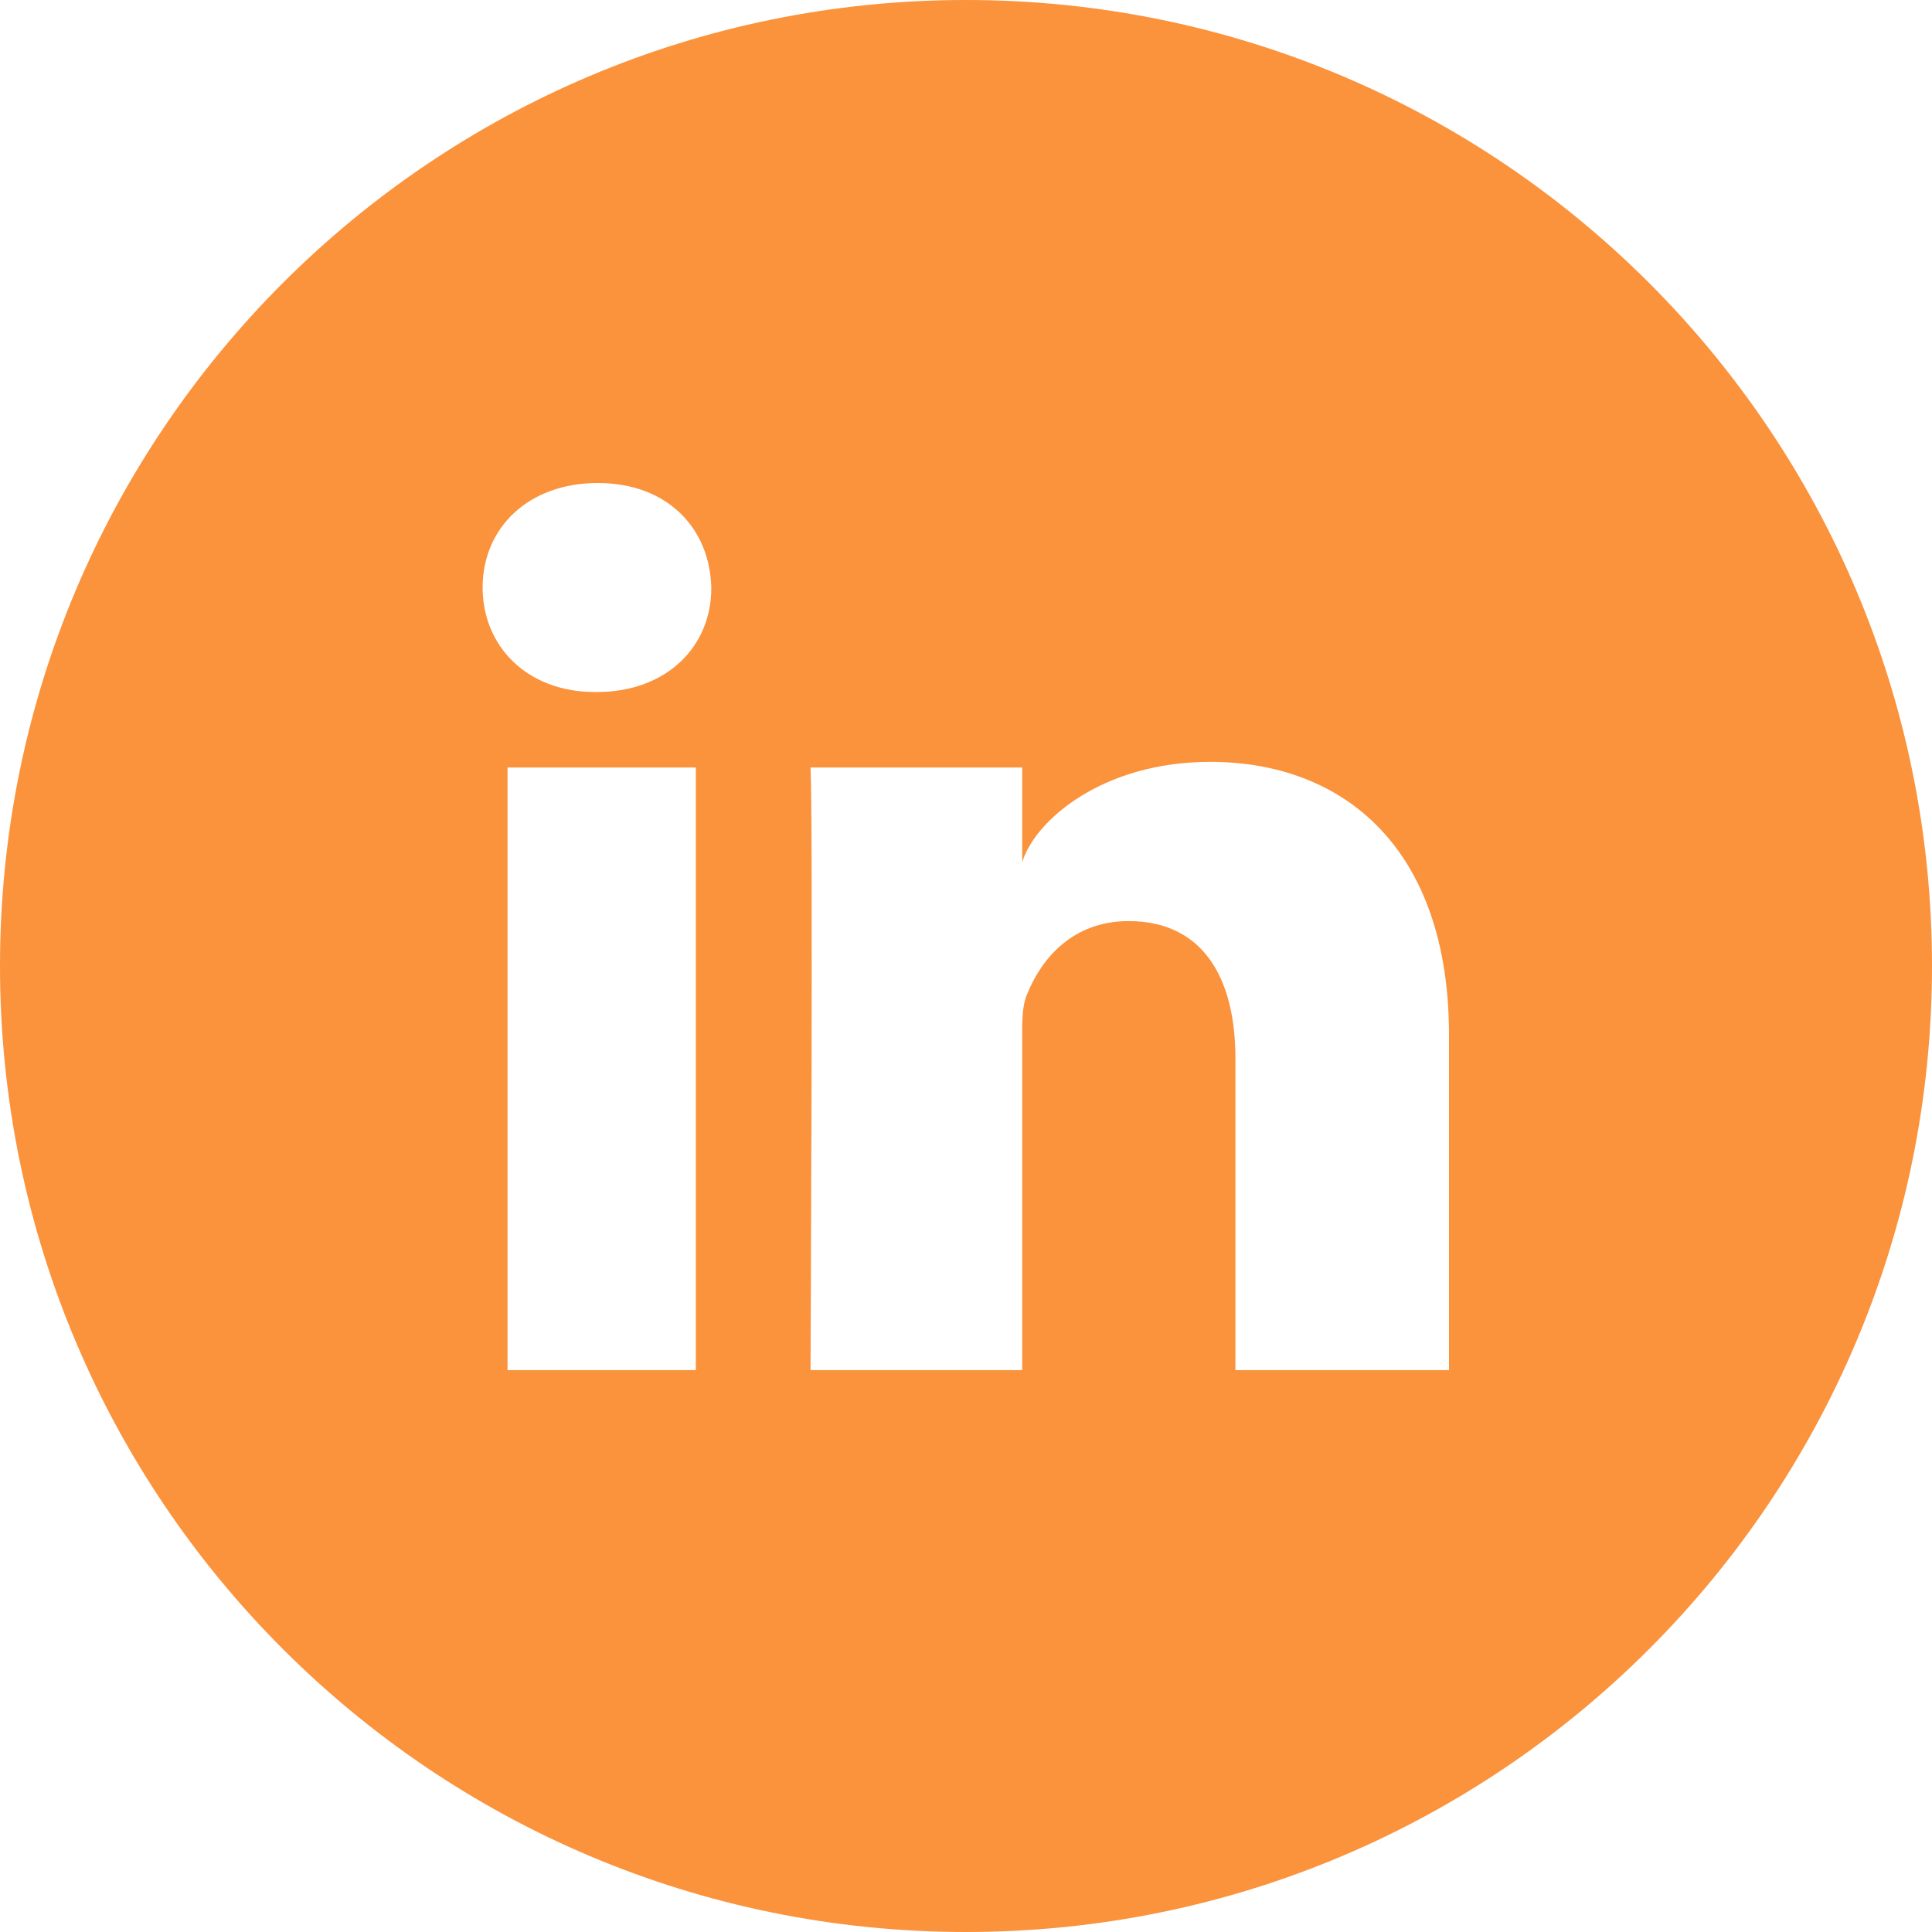
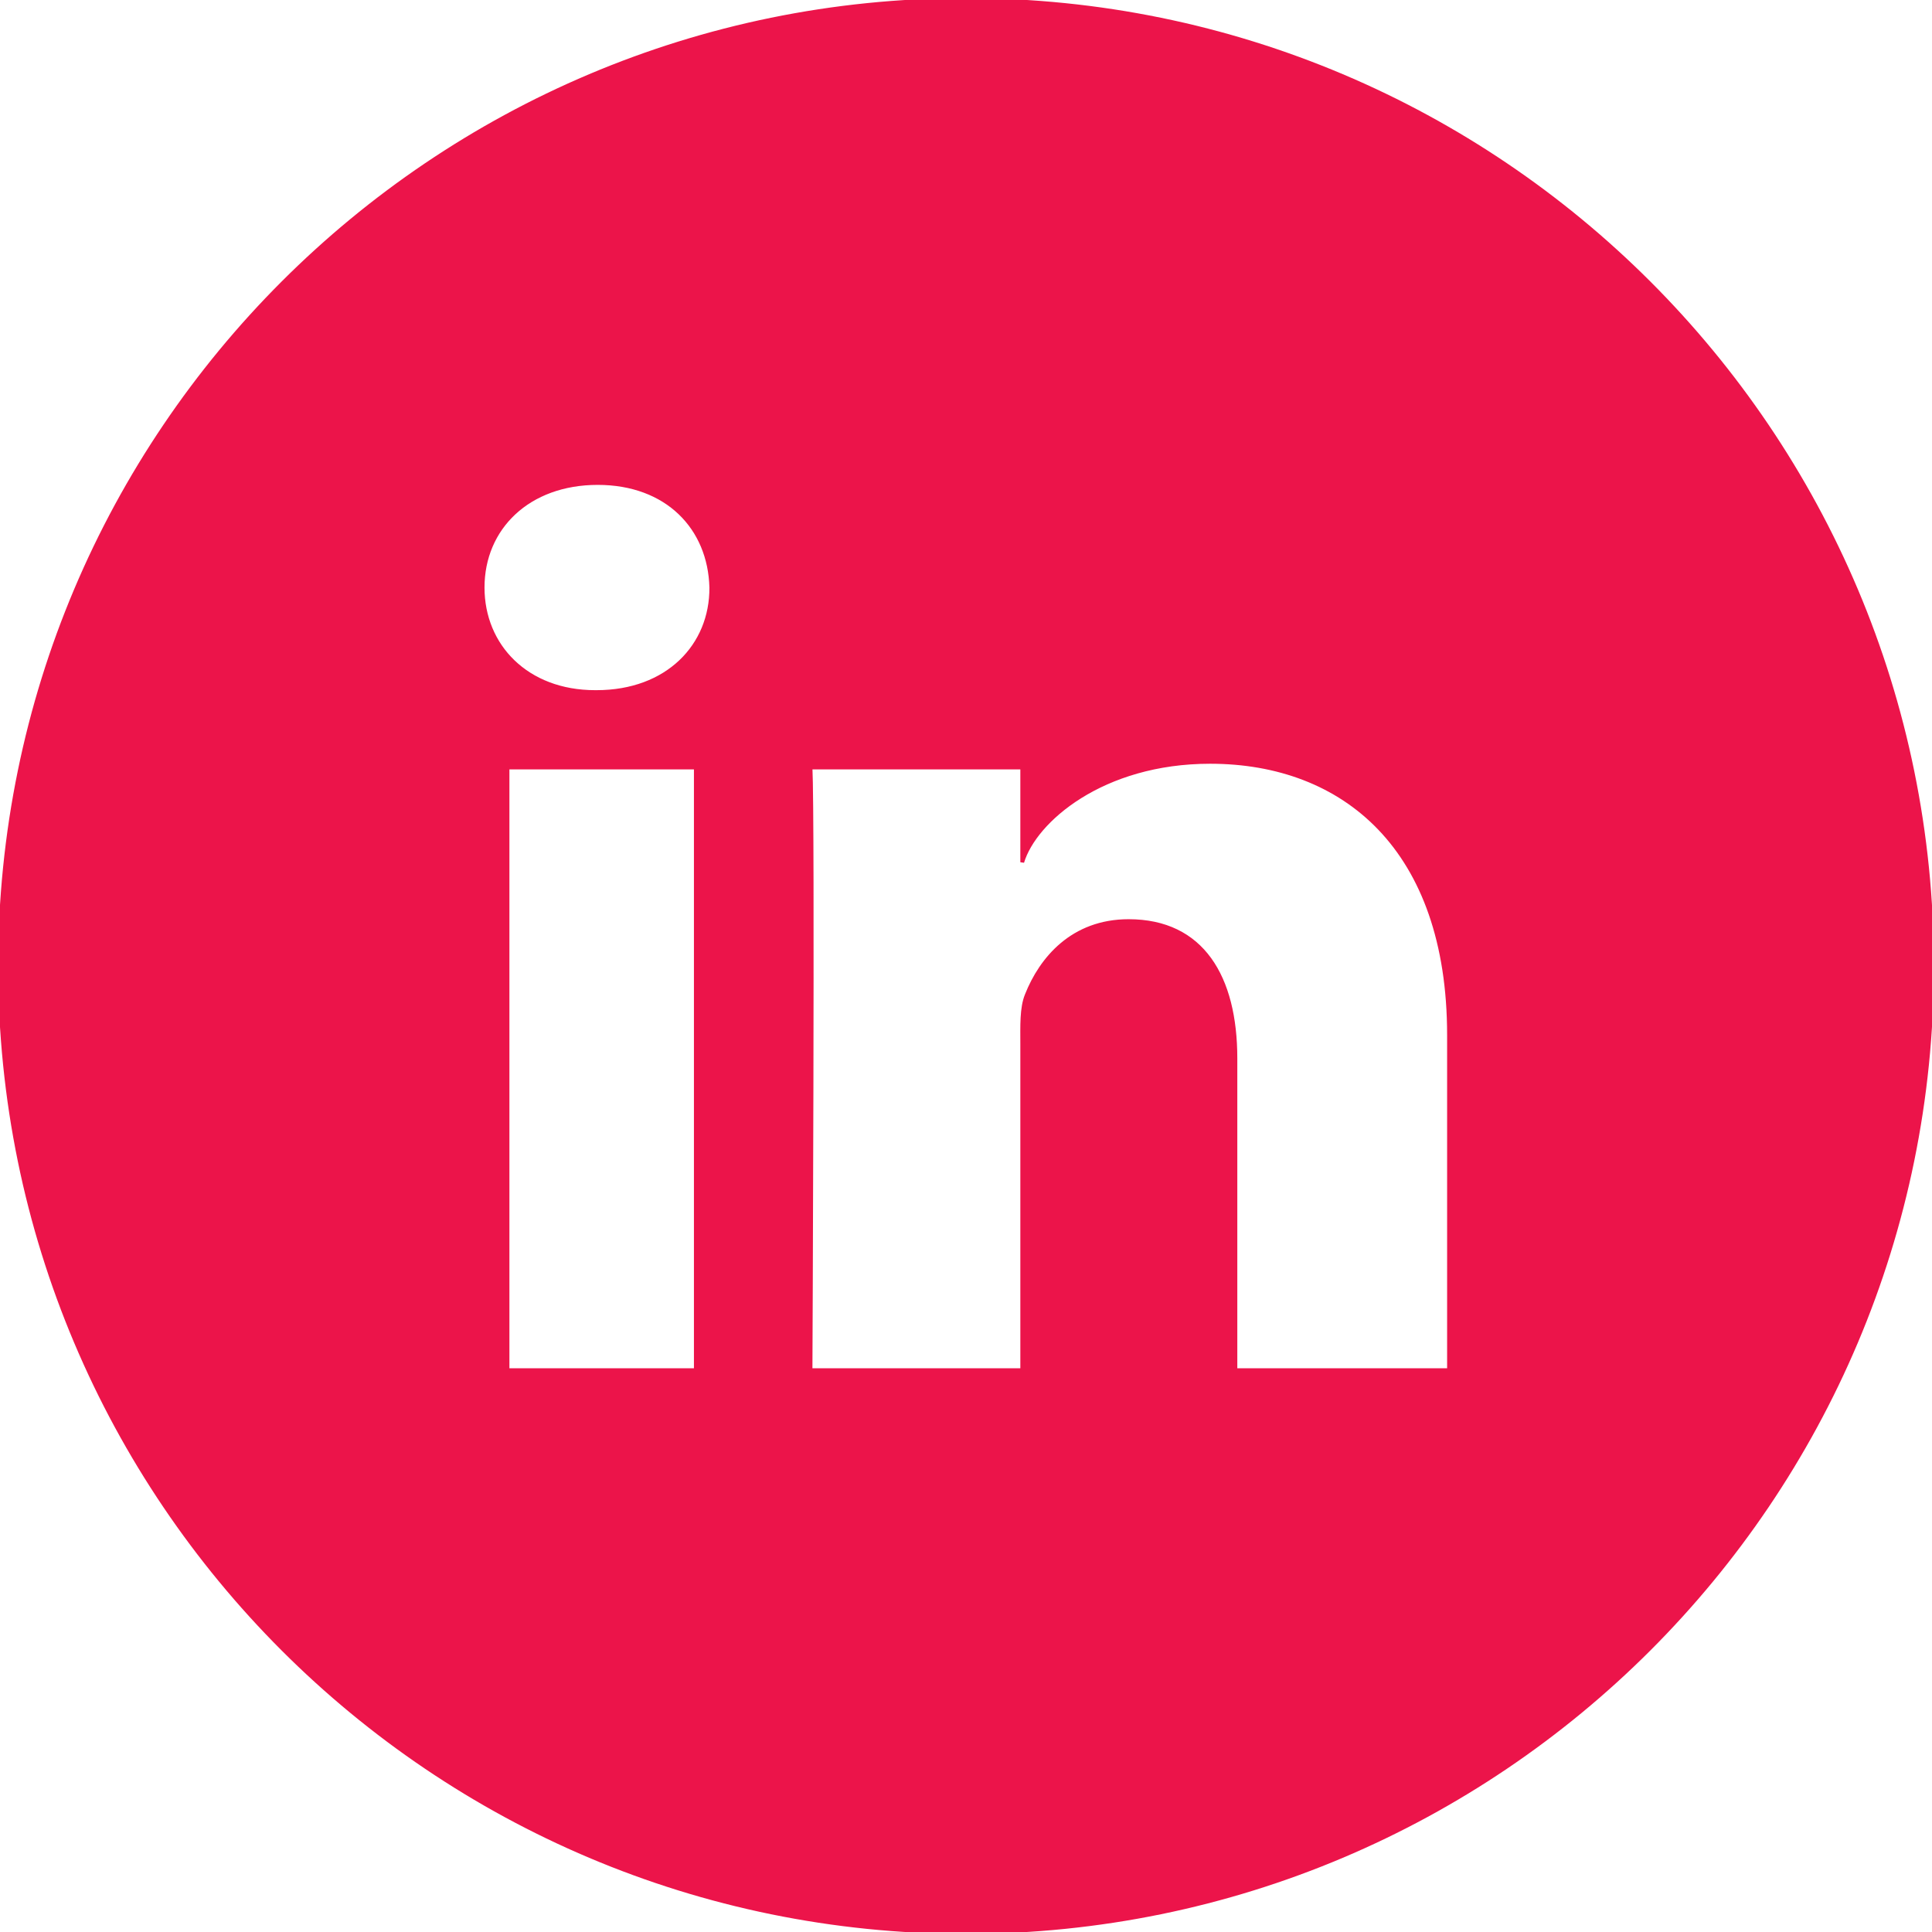
- <svg xmlns="http://www.w3.org/2000/svg" fill="#fb923c" height="800px" width="800px" version="1.1" id="Layer_1" viewBox="-143 145 512 512" xml:space="preserve">
+ <svg xmlns="http://www.w3.org/2000/svg" fill="#ec144a" height="800px" width="800px" version="1.1" id="Layer_1" viewBox="-143 145 512 512" xml:space="preserve" stroke="#ec144a">
  <g id="SVGRepo_bgCarrier" stroke-width="0" />
  <g id="SVGRepo_tracerCarrier" stroke-linecap="round" stroke-linejoin="round" />
  <g id="SVGRepo_iconCarrier">
    <path d="M113,145c-141.4,0-256,114.6-256,256s114.6,256,256,256s256-114.6,256-256S254.4,145,113,145z M41.4,508.1H-8.5V348.4h49.9 V508.1z M15.1,328.4h-0.4c-18.1,0-29.8-12.2-29.8-27.7c0-15.8,12.1-27.7,30.5-27.7c18.4,0,29.7,11.9,30.1,27.7 C45.6,316.1,33.9,328.4,15.1,328.4z M241,508.1h-56.6v-82.6c0-21.6-8.8-36.4-28.3-36.4c-14.9,0-23.2,10-27,19.6 c-1.4,3.4-1.2,8.2-1.2,13.1v86.3H71.8c0,0,0.7-146.4,0-159.7h56.1v25.1c3.3-11,21.2-26.6,49.8-26.6c35.5,0,63.3,23,63.3,72.4V508.1z " />
  </g>
</svg>
